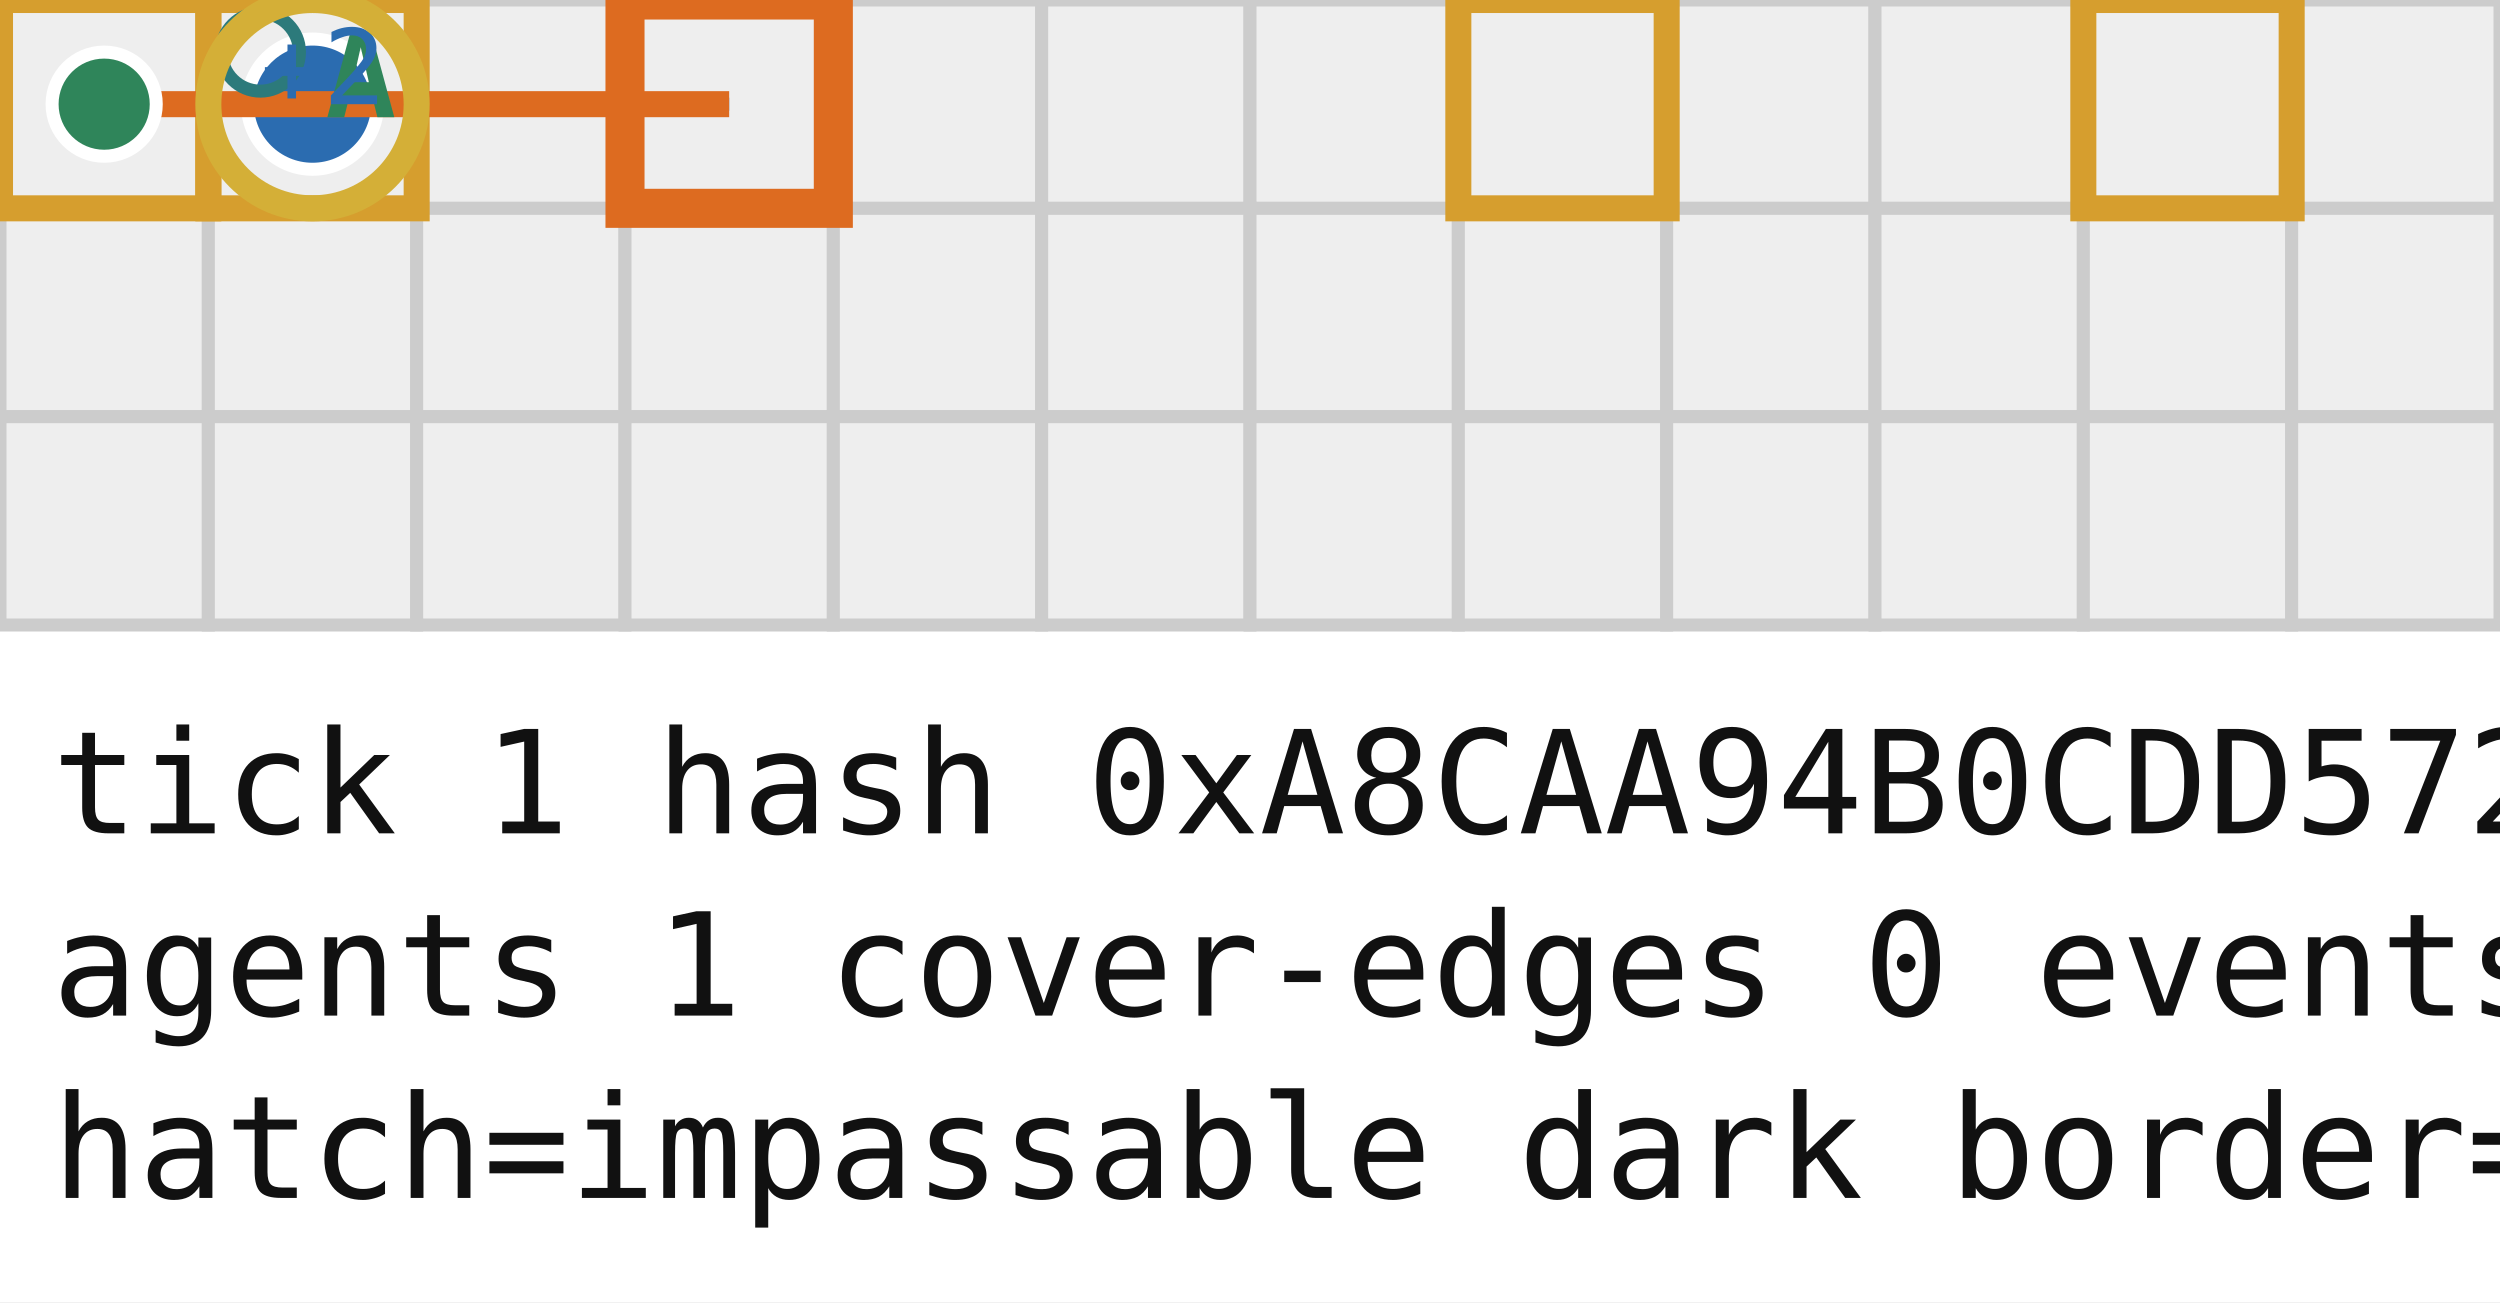
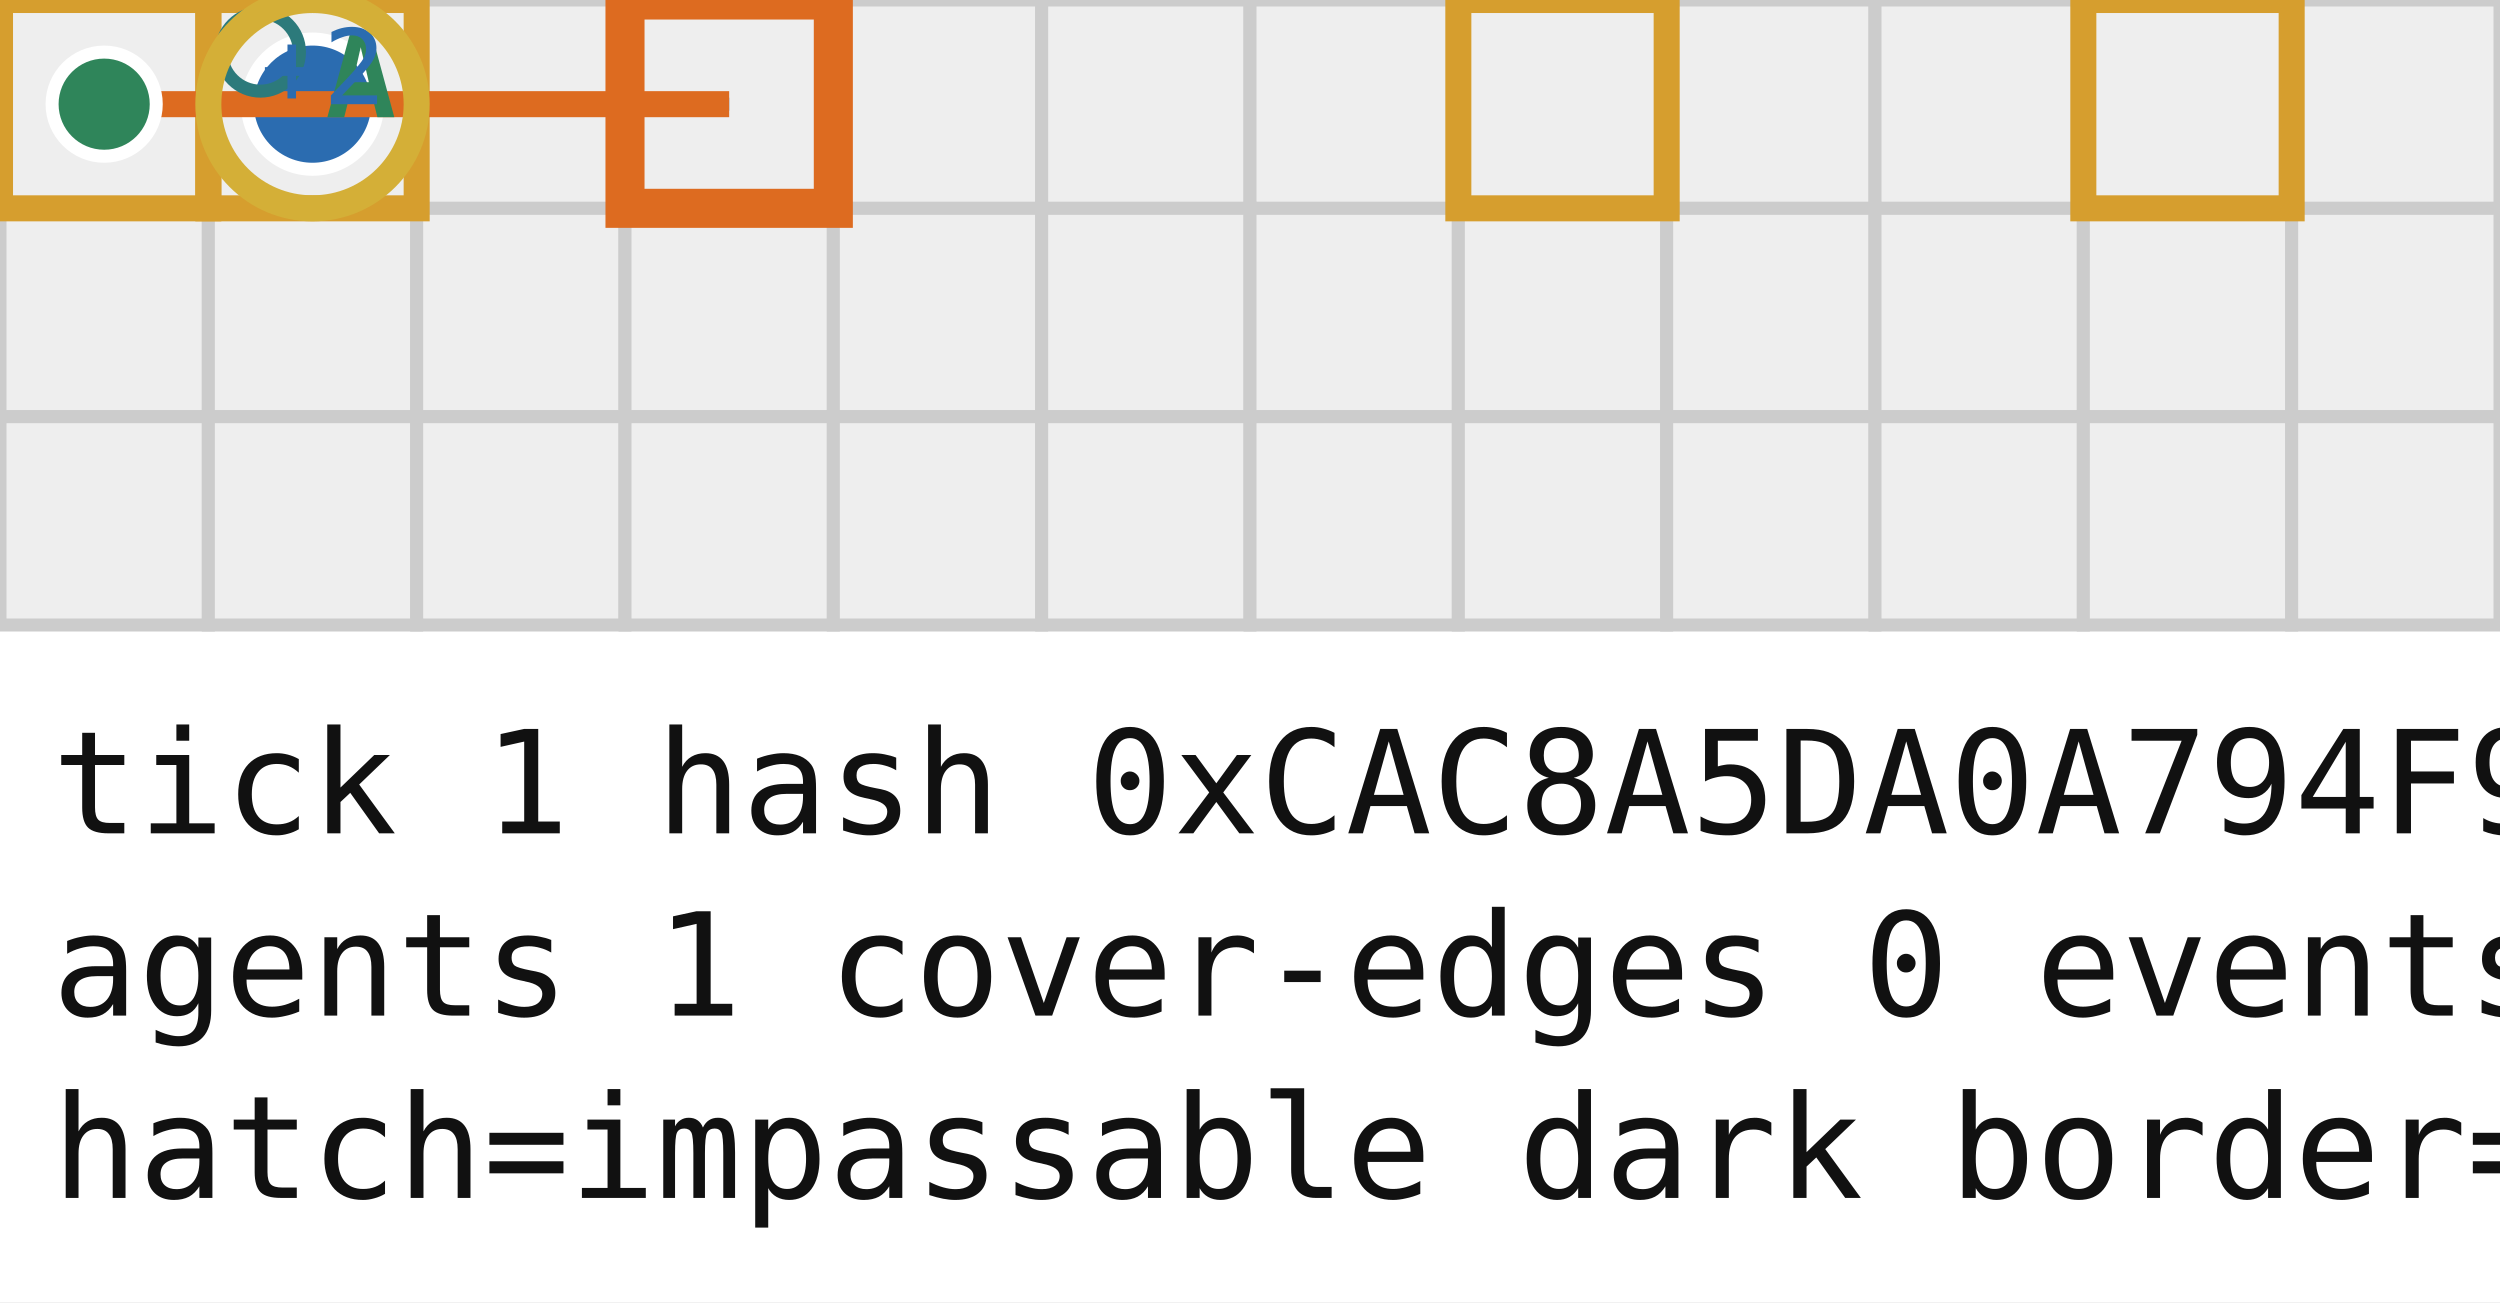
<svg xmlns="http://www.w3.org/2000/svg" width="192" height="100" viewBox="0 0 192 100">
  <defs>
    <pattern id="cw-hatch" width="4" height="4" patternUnits="userSpaceOnUse">
      <path d="M0,4 L4,0" stroke="#8a8a8a" stroke-width="1" />
    </pattern>
  </defs>
  <rect x="0" y="0" width="192" height="100" fill="#ffffff" />
  <rect x="0" y="0" width="16" height="16" fill="rgb(238,238,238)" stroke="#cccccc" stroke-width="1" />
  <rect x="16" y="0" width="16" height="16" fill="rgb(238,238,238)" stroke="#cccccc" stroke-width="1" />
  <rect x="32" y="0" width="16" height="16" fill="rgb(238,238,238)" stroke="#cccccc" stroke-width="1" />
  <rect x="48" y="0" width="16" height="16" fill="rgb(238,238,238)" stroke="#cccccc" stroke-width="1" />
  <rect x="64" y="0" width="16" height="16" fill="rgb(238,238,238)" stroke="#cccccc" stroke-width="1" />
  <rect x="80" y="0" width="16" height="16" fill="rgb(238,238,238)" stroke="#cccccc" stroke-width="1" />
  <rect x="96" y="0" width="16" height="16" fill="rgb(238,238,238)" stroke="#cccccc" stroke-width="1" />
  <rect x="112" y="0" width="16" height="16" fill="rgb(238,238,238)" stroke="#cccccc" stroke-width="1" />
  <rect x="128" y="0" width="16" height="16" fill="rgb(238,238,238)" stroke="#cccccc" stroke-width="1" />
  <rect x="144" y="0" width="16" height="16" fill="rgb(238,238,238)" stroke="#cccccc" stroke-width="1" />
  <rect x="160" y="0" width="16" height="16" fill="rgb(238,238,238)" stroke="#cccccc" stroke-width="1" />
  <rect x="176" y="0" width="16" height="16" fill="rgb(238,238,238)" stroke="#cccccc" stroke-width="1" />
  <rect x="0" y="16" width="16" height="16" fill="rgb(238,238,238)" stroke="#cccccc" stroke-width="1" />
  <rect x="16" y="16" width="16" height="16" fill="rgb(238,238,238)" stroke="#cccccc" stroke-width="1" />
  <rect x="32" y="16" width="16" height="16" fill="rgb(238,238,238)" stroke="#cccccc" stroke-width="1" />
  <rect x="48" y="16" width="16" height="16" fill="rgb(238,238,238)" stroke="#cccccc" stroke-width="1" />
  <rect x="64" y="16" width="16" height="16" fill="rgb(238,238,238)" stroke="#cccccc" stroke-width="1" />
  <rect x="80" y="16" width="16" height="16" fill="rgb(238,238,238)" stroke="#cccccc" stroke-width="1" />
  <rect x="96" y="16" width="16" height="16" fill="rgb(238,238,238)" stroke="#cccccc" stroke-width="1" />
  <rect x="112" y="16" width="16" height="16" fill="rgb(238,238,238)" stroke="#cccccc" stroke-width="1" />
  <rect x="128" y="16" width="16" height="16" fill="rgb(238,238,238)" stroke="#cccccc" stroke-width="1" />
  <rect x="144" y="16" width="16" height="16" fill="rgb(238,238,238)" stroke="#cccccc" stroke-width="1" />
  <rect x="160" y="16" width="16" height="16" fill="rgb(238,238,238)" stroke="#cccccc" stroke-width="1" />
  <rect x="176" y="16" width="16" height="16" fill="rgb(238,238,238)" stroke="#cccccc" stroke-width="1" />
  <rect x="0" y="32" width="16" height="16" fill="rgb(238,238,238)" stroke="#cccccc" stroke-width="1" />
  <rect x="16" y="32" width="16" height="16" fill="rgb(238,238,238)" stroke="#cccccc" stroke-width="1" />
  <rect x="32" y="32" width="16" height="16" fill="rgb(238,238,238)" stroke="#cccccc" stroke-width="1" />
  <rect x="48" y="32" width="16" height="16" fill="rgb(238,238,238)" stroke="#cccccc" stroke-width="1" />
  <rect x="64" y="32" width="16" height="16" fill="rgb(238,238,238)" stroke="#cccccc" stroke-width="1" />
  <rect x="80" y="32" width="16" height="16" fill="rgb(238,238,238)" stroke="#cccccc" stroke-width="1" />
  <rect x="96" y="32" width="16" height="16" fill="rgb(238,238,238)" stroke="#cccccc" stroke-width="1" />
  <rect x="112" y="32" width="16" height="16" fill="rgb(238,238,238)" stroke="#cccccc" stroke-width="1" />
  <rect x="128" y="32" width="16" height="16" fill="rgb(238,238,238)" stroke="#cccccc" stroke-width="1" />
  <rect x="144" y="32" width="16" height="16" fill="rgb(238,238,238)" stroke="#cccccc" stroke-width="1" />
  <rect x="160" y="32" width="16" height="16" fill="rgb(238,238,238)" stroke="#cccccc" stroke-width="1" />
  <rect x="176" y="32" width="16" height="16" fill="rgb(238,238,238)" stroke="#cccccc" stroke-width="1" />
  <rect x="48" y="0" width="16" height="16" fill="none" stroke="#d69e2e" stroke-width="2" />
  <rect x="112" y="0" width="16" height="16" fill="none" stroke="#d69e2e" stroke-width="2" />
  <rect x="160" y="0" width="16" height="16" fill="none" stroke="#d69e2e" stroke-width="2" />
  <rect x="48" y="0" width="16" height="16" fill="none" stroke="#d69e2e" stroke-width="2" />
  <rect x="0" y="0" width="16" height="16" fill="none" stroke="#d69e2e" stroke-width="2" />
  <rect x="16" y="0" width="16" height="16" fill="none" stroke="#d69e2e" stroke-width="2" />
  <line x1="24" y1="8" x2="56" y2="8" stroke="#2b6cb0" stroke-width="1" stroke-dasharray="3,2" />
  <circle cx="24" cy="8" r="5" fill="#2b6cb0" stroke="#ffffff" stroke-width="1" />
  <polyline points="8,8 24,8 40,8 56,8" fill="none" stroke="#dd6b20" stroke-width="2" />
  <circle cx="8" cy="8" r="4" fill="#2f855a" stroke="#ffffff" stroke-width="1" />
  <rect x="48" y="0" width="16" height="16" fill="none" stroke="#dd6b20" stroke-width="3" />
  <text x="25" y="9" font-family="monospace" font-size="9" font-weight="bold" fill="#2f855a">A</text>
  <circle cx="20" cy="4" r="3" fill="none" stroke="#2c7a7b" stroke-width="1" />
  <text x="20" y="8" font-family="monospace" font-size="8" fill="#2b6cb0">+2</text>
  <circle cx="24" cy="8" r="8" fill="none" stroke="#d4af37" stroke-width="2" />
-   <text x="4" y="64" font-family="monospace" font-size="11" fill="#111111">tick 1  hash 0xA8CAA94B0CDD5725  draws 0</text>
+   <text x="4" y="64" font-family="monospace" font-size="11" fill="#111111">tick 1  hash 0xCAC8A5DA0A794F96  draws 0</text>
  <text x="4" y="78" font-family="monospace" font-size="11" fill="#111111">agents 1  cover-edges 0  events 8</text>
  <text x="4" y="92" font-family="monospace" font-size="11" fill="#111111">hatch=impassable  dark border=opaque  darker fill=higher elevation  triangle=cover  circle=agent</text>
</svg>
